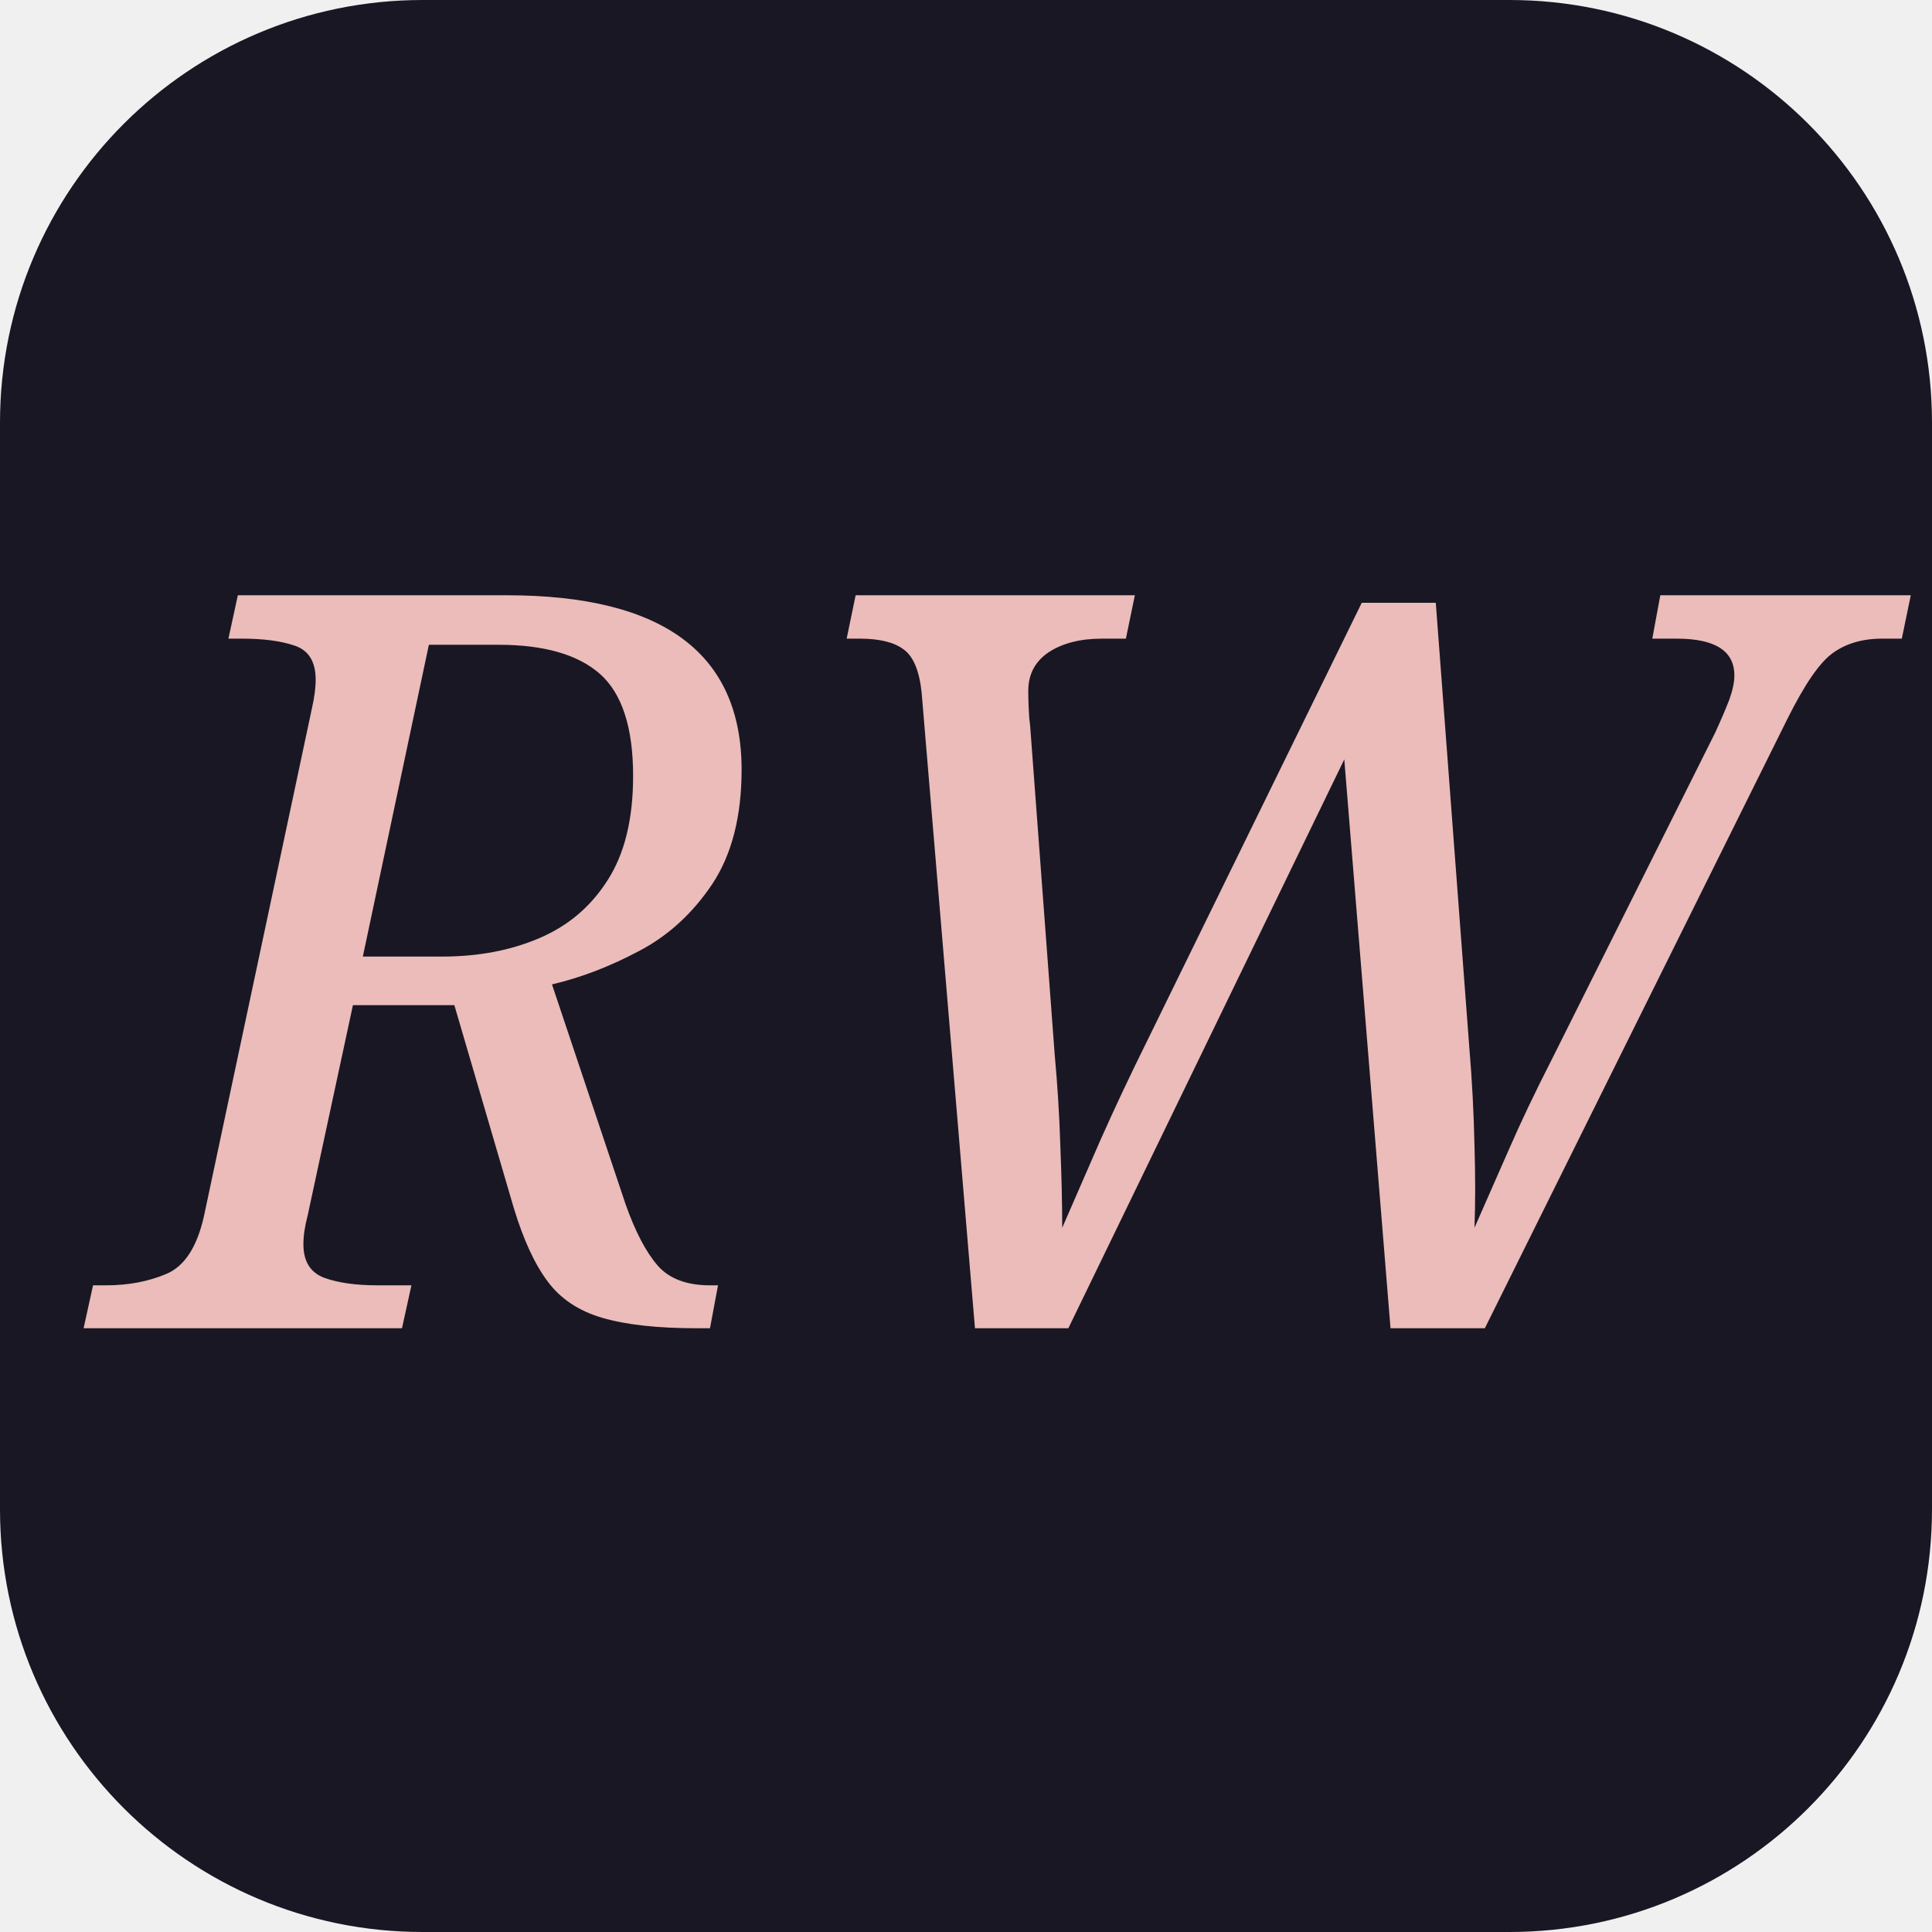
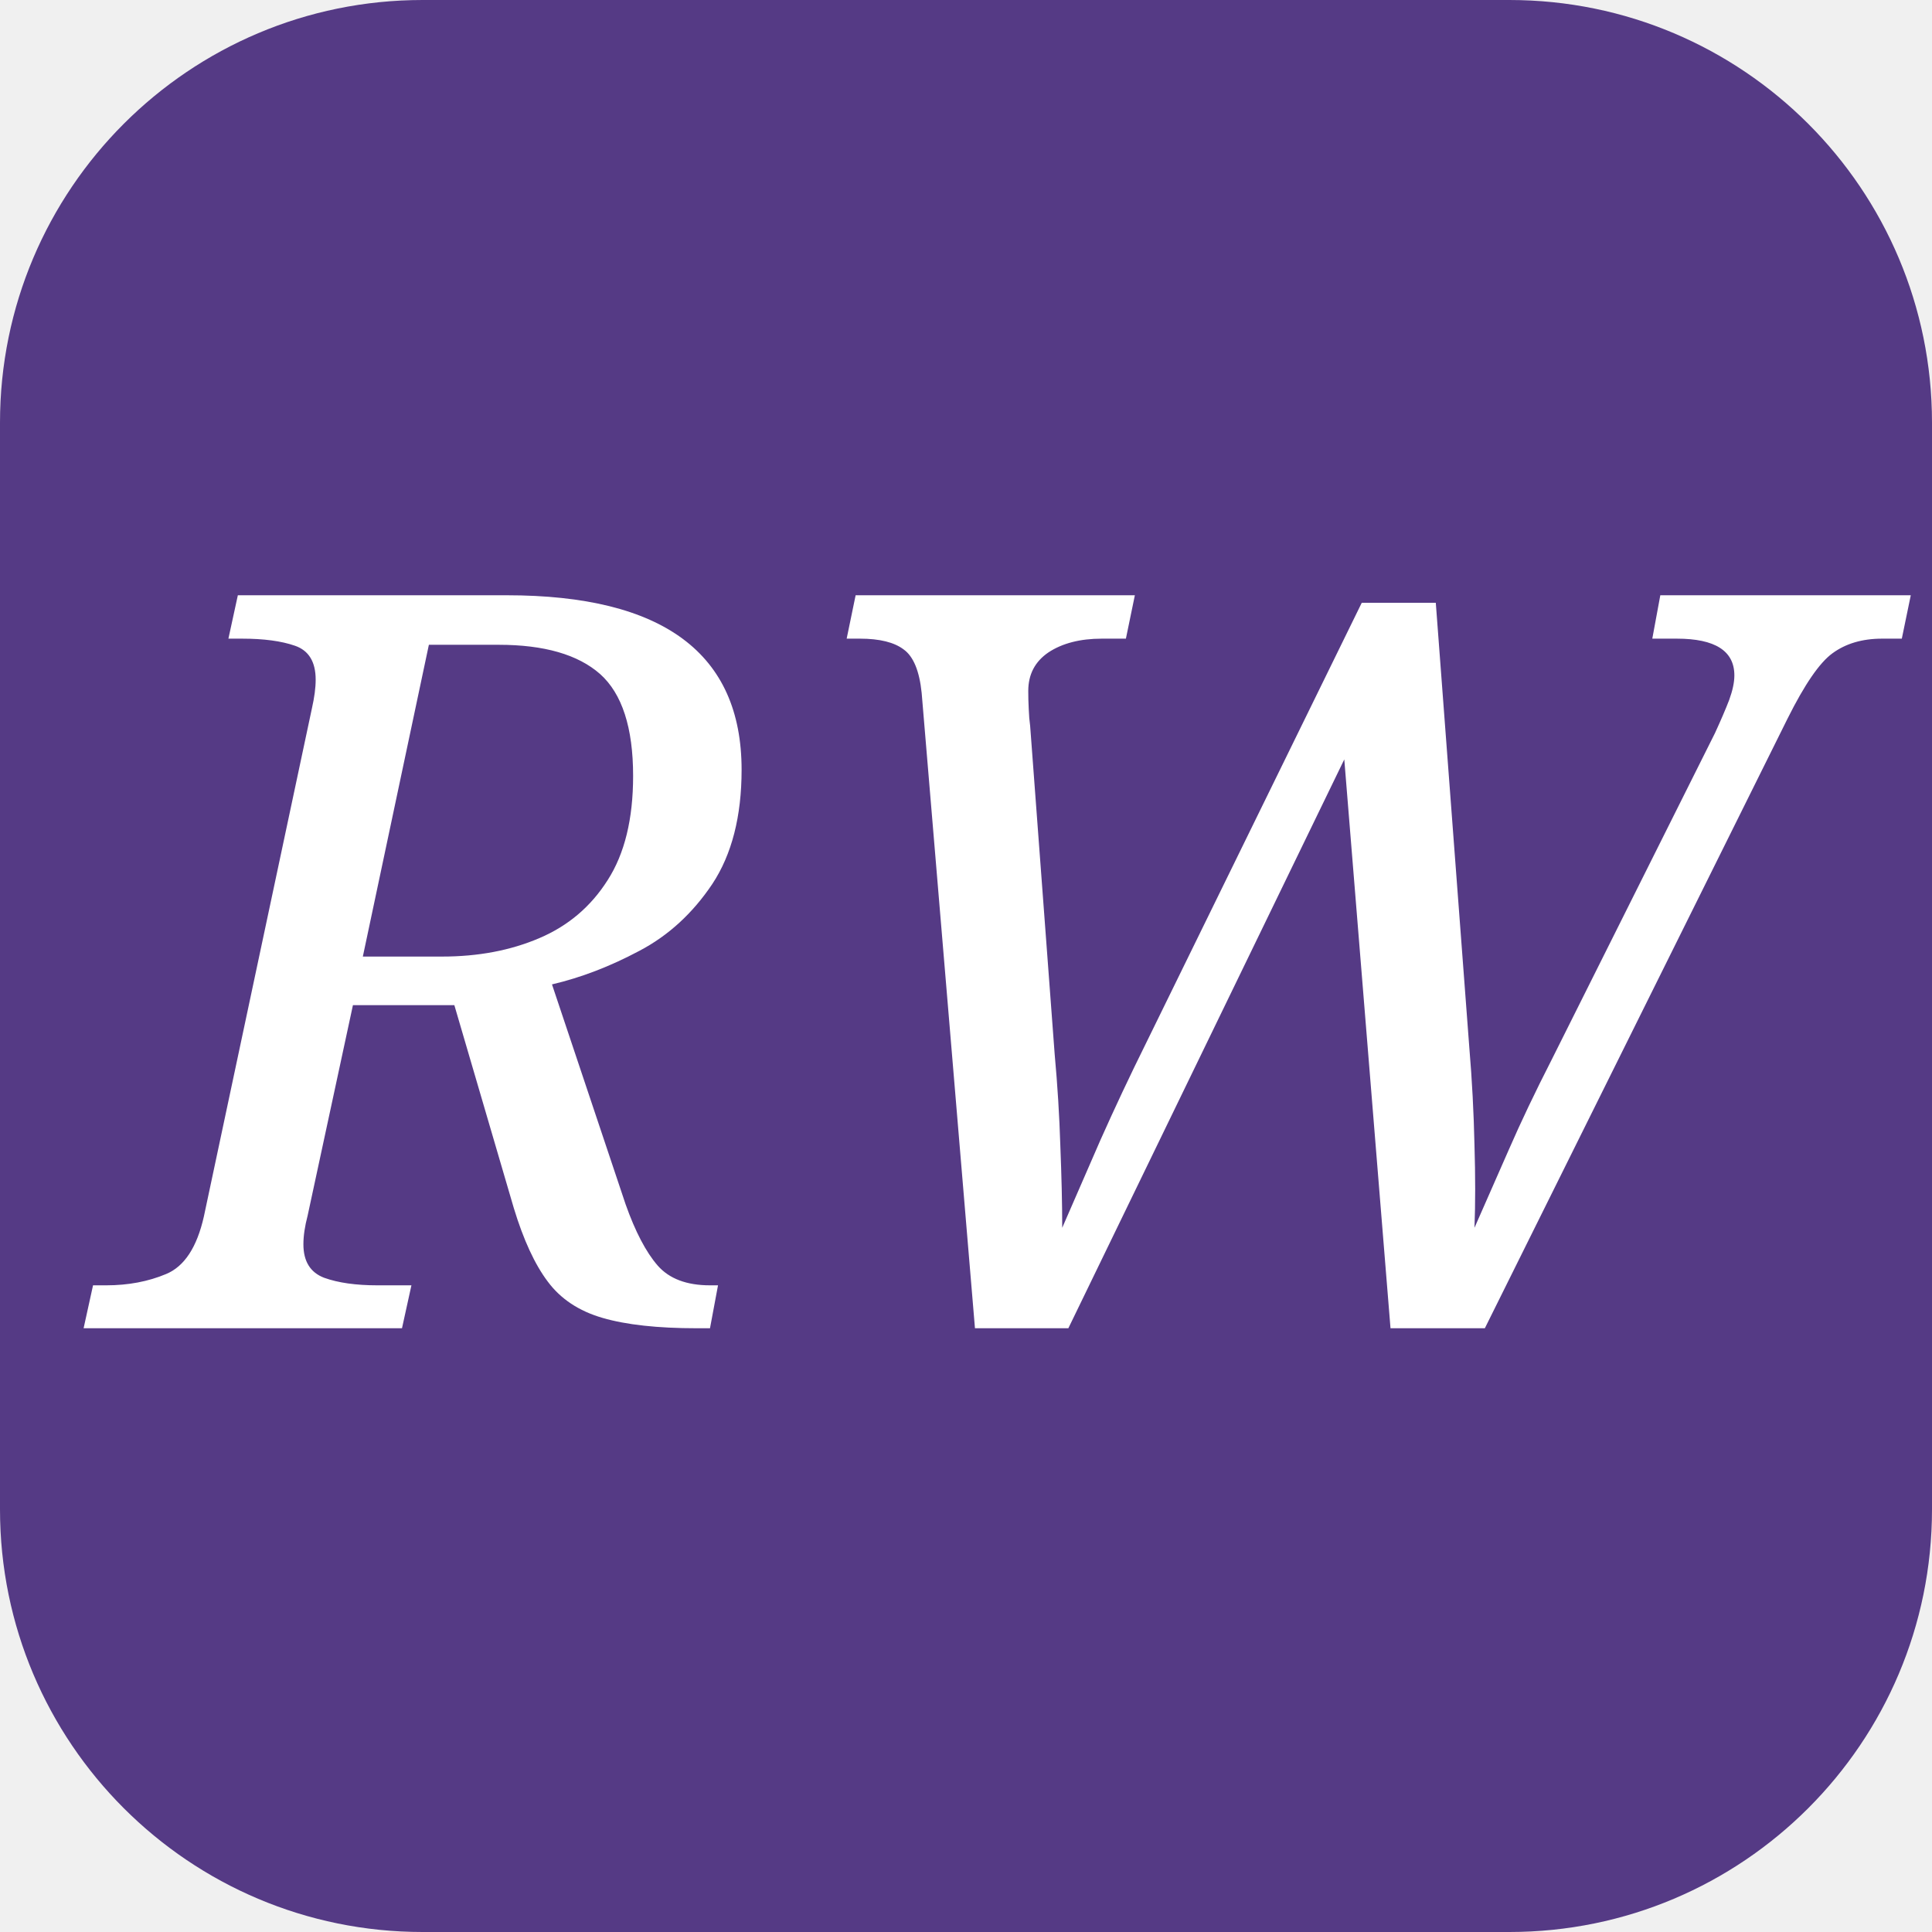
<svg xmlns="http://www.w3.org/2000/svg" viewBox="0 0 64 64">
-   <rect width="64" height="64" rx="14" fill="#191724" />
-   <text x="32" y="44" text-anchor="middle" font-family="Georgia, serif" font-style="italic" font-size="34" fill="#ebbcba">RW</text>
+   <rect width="64" height="64" rx="14" fill="#553a85" />
+   <text x="32" y="44" text-anchor="middle" font-family="Georgia, serif" font-style="italic" font-size="34" fill="#ffffff">RW</text>
</svg>
